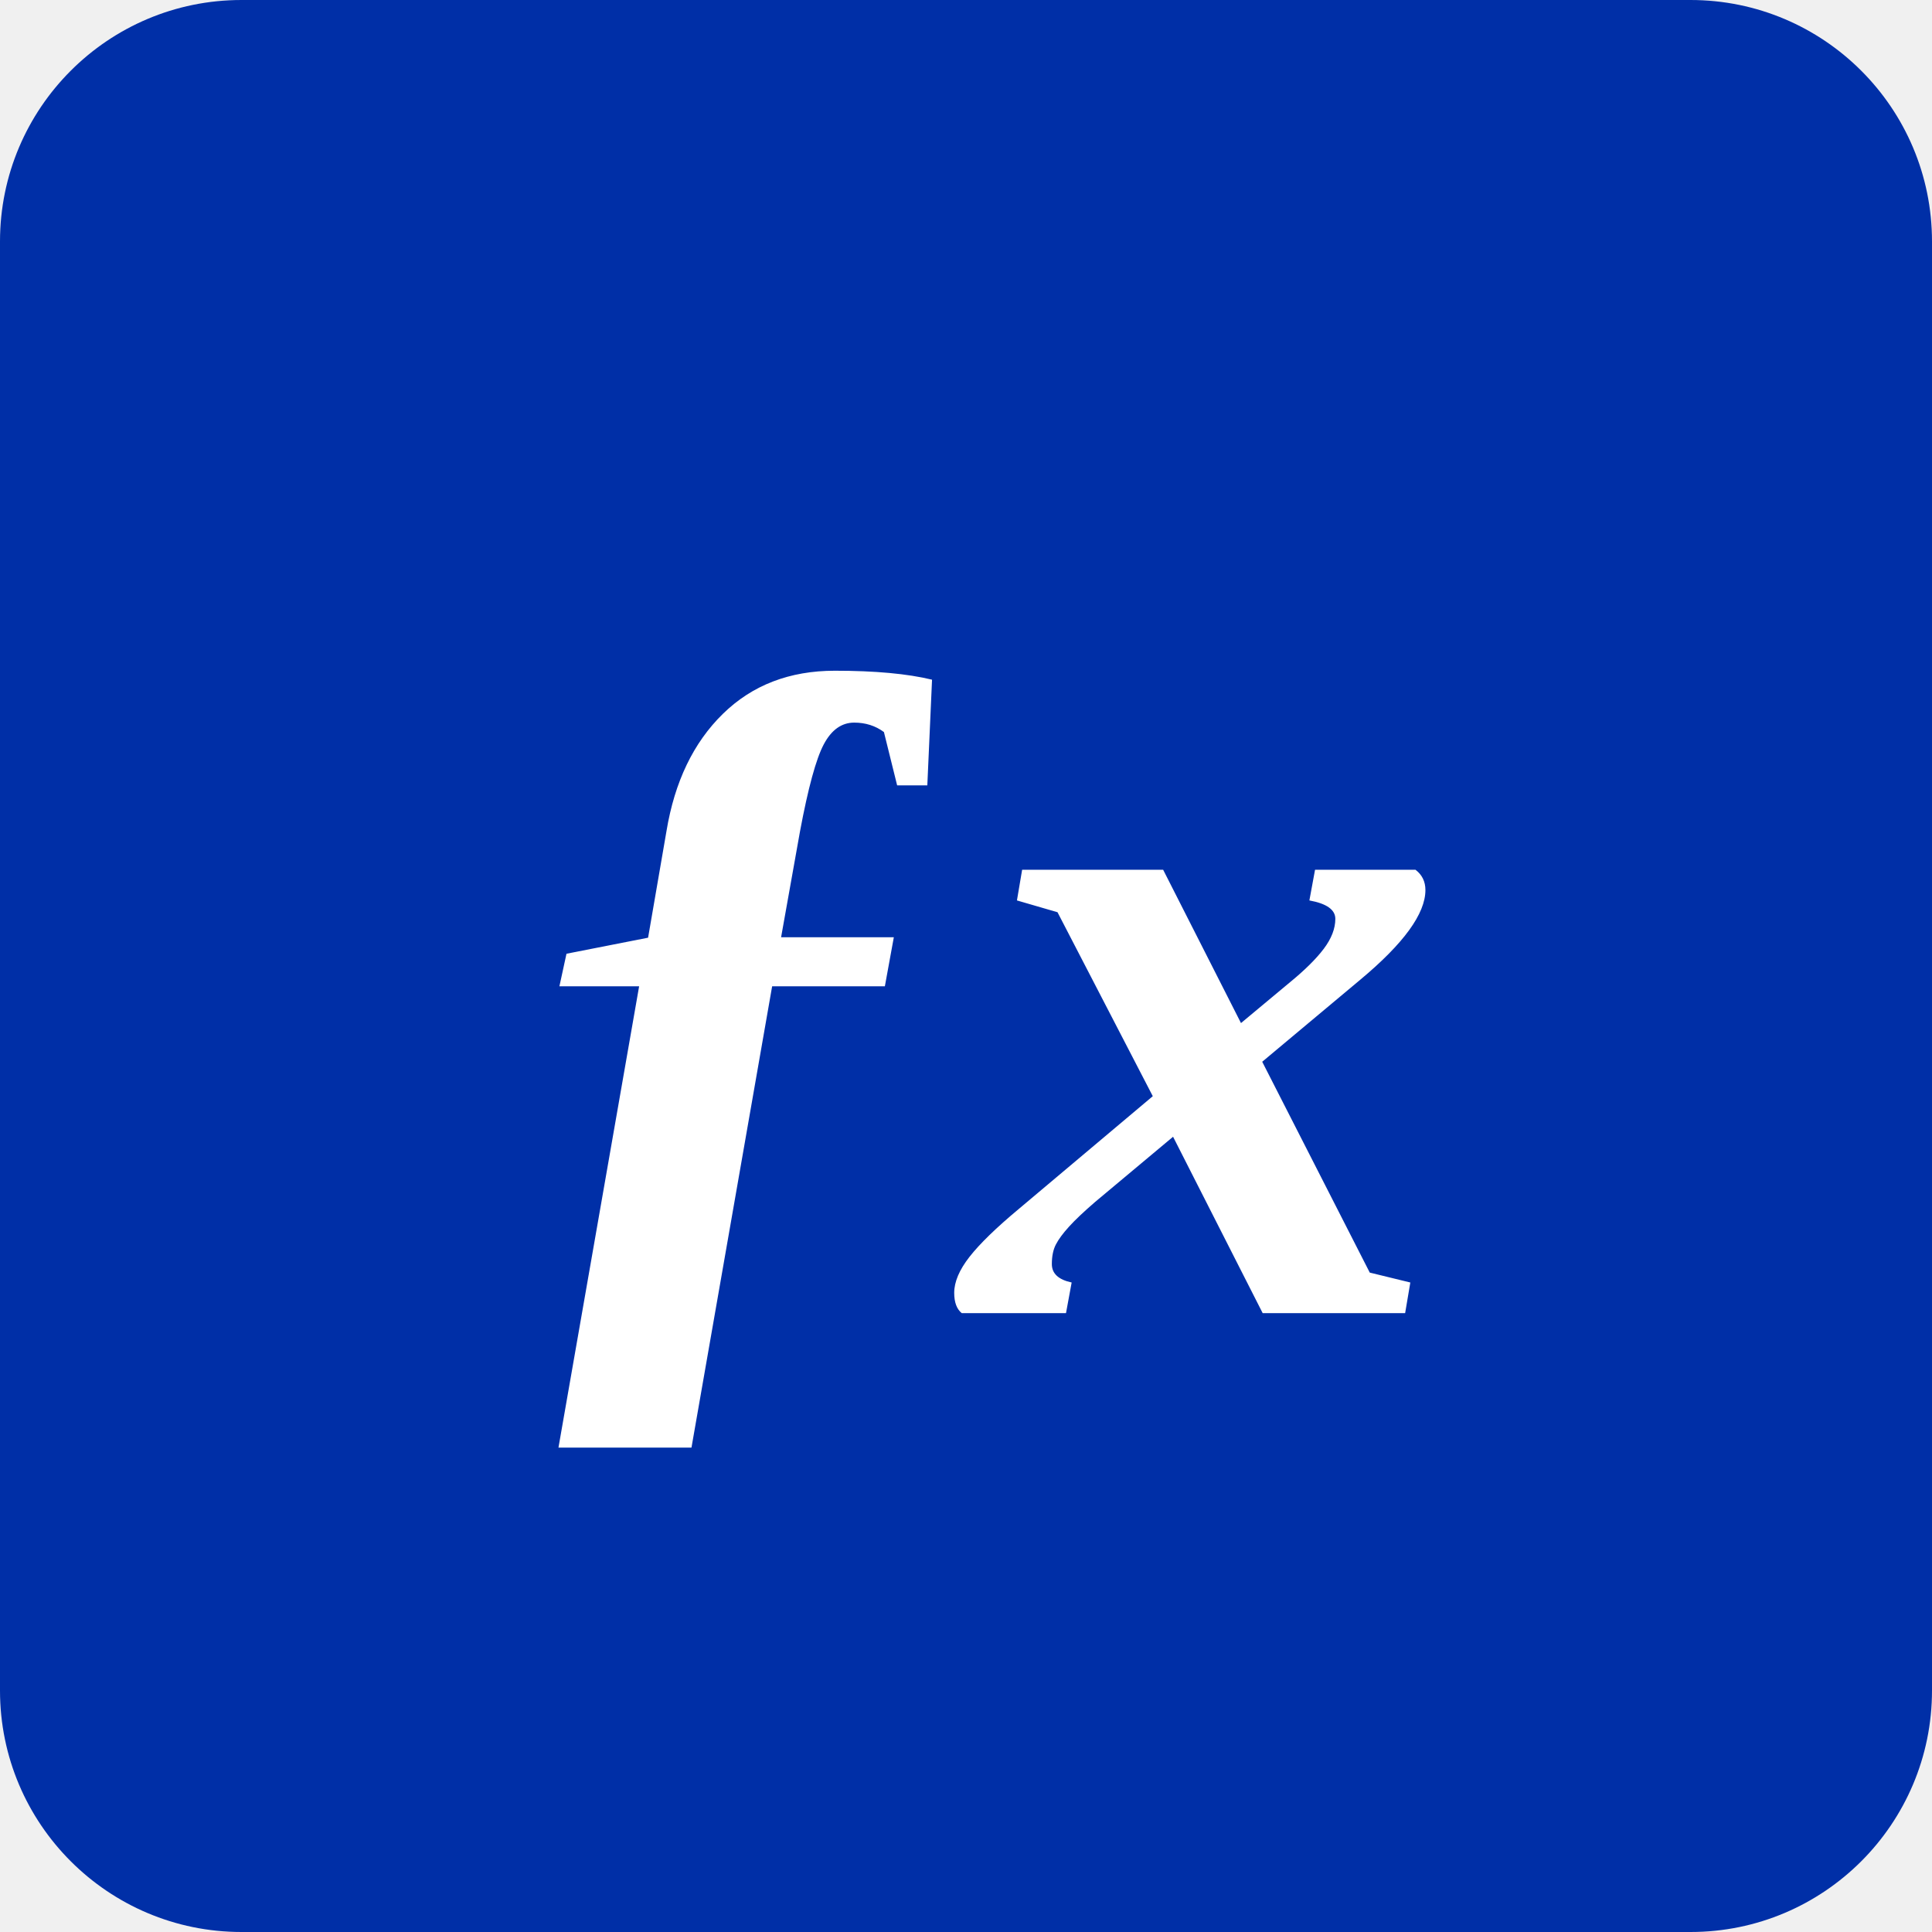
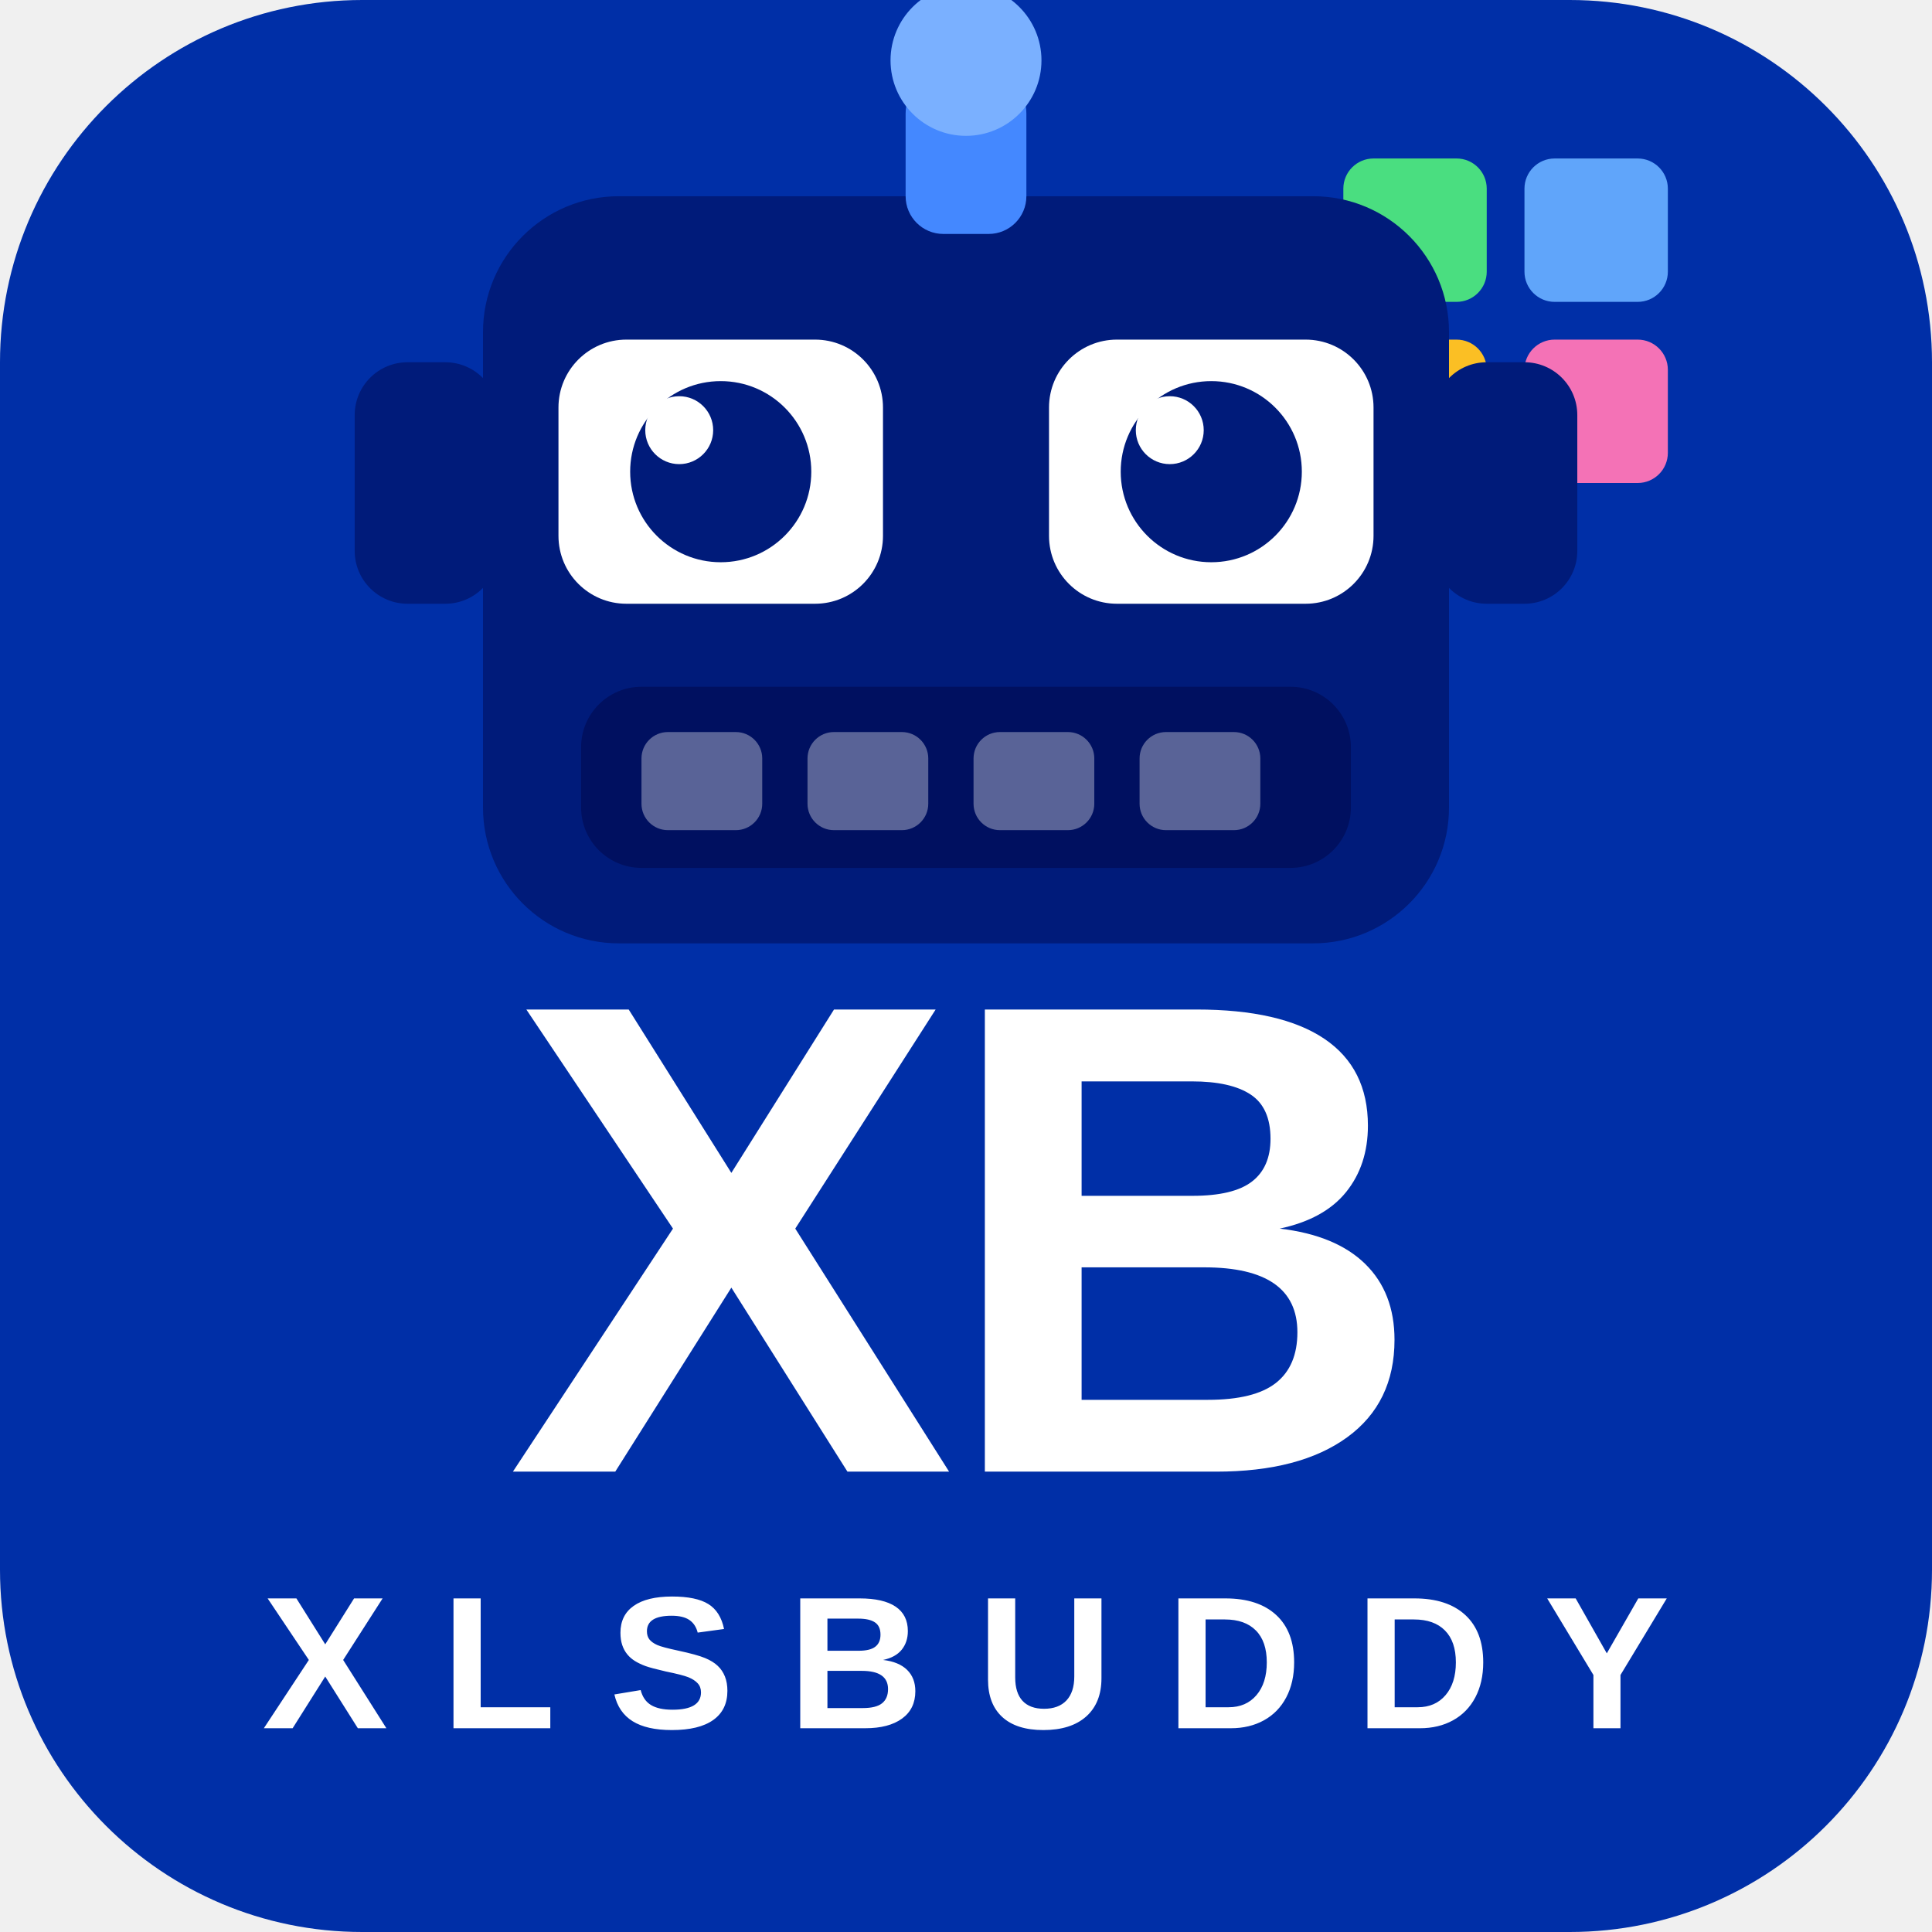
<svg xmlns="http://www.w3.org/2000/svg" viewBox="0 0 512 512">
-   <rect width="512" height="512" rx="64" fill="#002FA7" />
-   <text x="256" y="348" text-anchor="middle" font-family="Georgia,'Times New Roman',serif" font-style="italic" font-weight="bold" font-size="256" fill="white">ƒx</text>
+   <rect width="512" height="512" rx="96" fill="#002FA7" />
+   <rect x="356" y="42" width="38" height="38" rx="8" fill="#4ADE80" />
+   <rect x="404" y="42" width="38" height="38" rx="8" fill="#60A5FA" />
+   <rect x="356" y="90" width="38" height="38" rx="8" fill="#FBBF24" />
+   <rect x="404" y="90" width="38" height="38" rx="8" fill="#F472B6" />
+   <rect x="128" y="52" width="256" height="198" rx="36" fill="#001B7A" />
+   <rect x="240" y="20" width="32" height="42" rx="10" fill="#4488FF" />
+   <circle cx="256" cy="16" r="20" fill="#7AB0FF" />
+   <rect x="94" y="96" width="38" height="64" rx="14" fill="#001B7A" />
+   <rect x="380" y="96" width="38" height="64" rx="14" fill="#001B7A" />
+   <rect x="148" y="90" width="86" height="70" rx="18" fill="white" />
+   <rect x="278" y="90" width="86" height="70" rx="18" fill="white" />
+   <circle cx="191" cy="125" r="24" fill="#001B7A" />
+   <circle cx="321" cy="125" r="24" fill="#001B7A" />
+   <circle cx="180" cy="114" r="9" fill="white" />
+   <circle cx="310" cy="114" r="9" fill="white" />
+   <rect x="154" y="182" width="204" height="48" rx="16" fill="#001060" />
+   <rect x="170" y="194" width="32" height="26" rx="7" fill="white" opacity="0.35" />
+   <rect x="214" y="194" width="32" height="26" rx="7" fill="white" opacity="0.35" />
+   <rect x="258" y="194" width="32" height="26" rx="7" fill="white" opacity="0.35" />
+   <rect x="302" y="194" width="32" height="26" rx="7" fill="white" opacity="0.35" />
+   <text x="256" y="390" text-anchor="middle" font-family="Arial Black,Arial,sans-serif" font-weight="900" font-size="178" fill="white" letter-spacing="-4">XB</text>
+   <text x="256" y="458" text-anchor="middle" font-family="Arial,sans-serif" font-weight="700" font-size="50" fill="white" letter-spacing="14">XLSBUDDY</text>
</svg>
